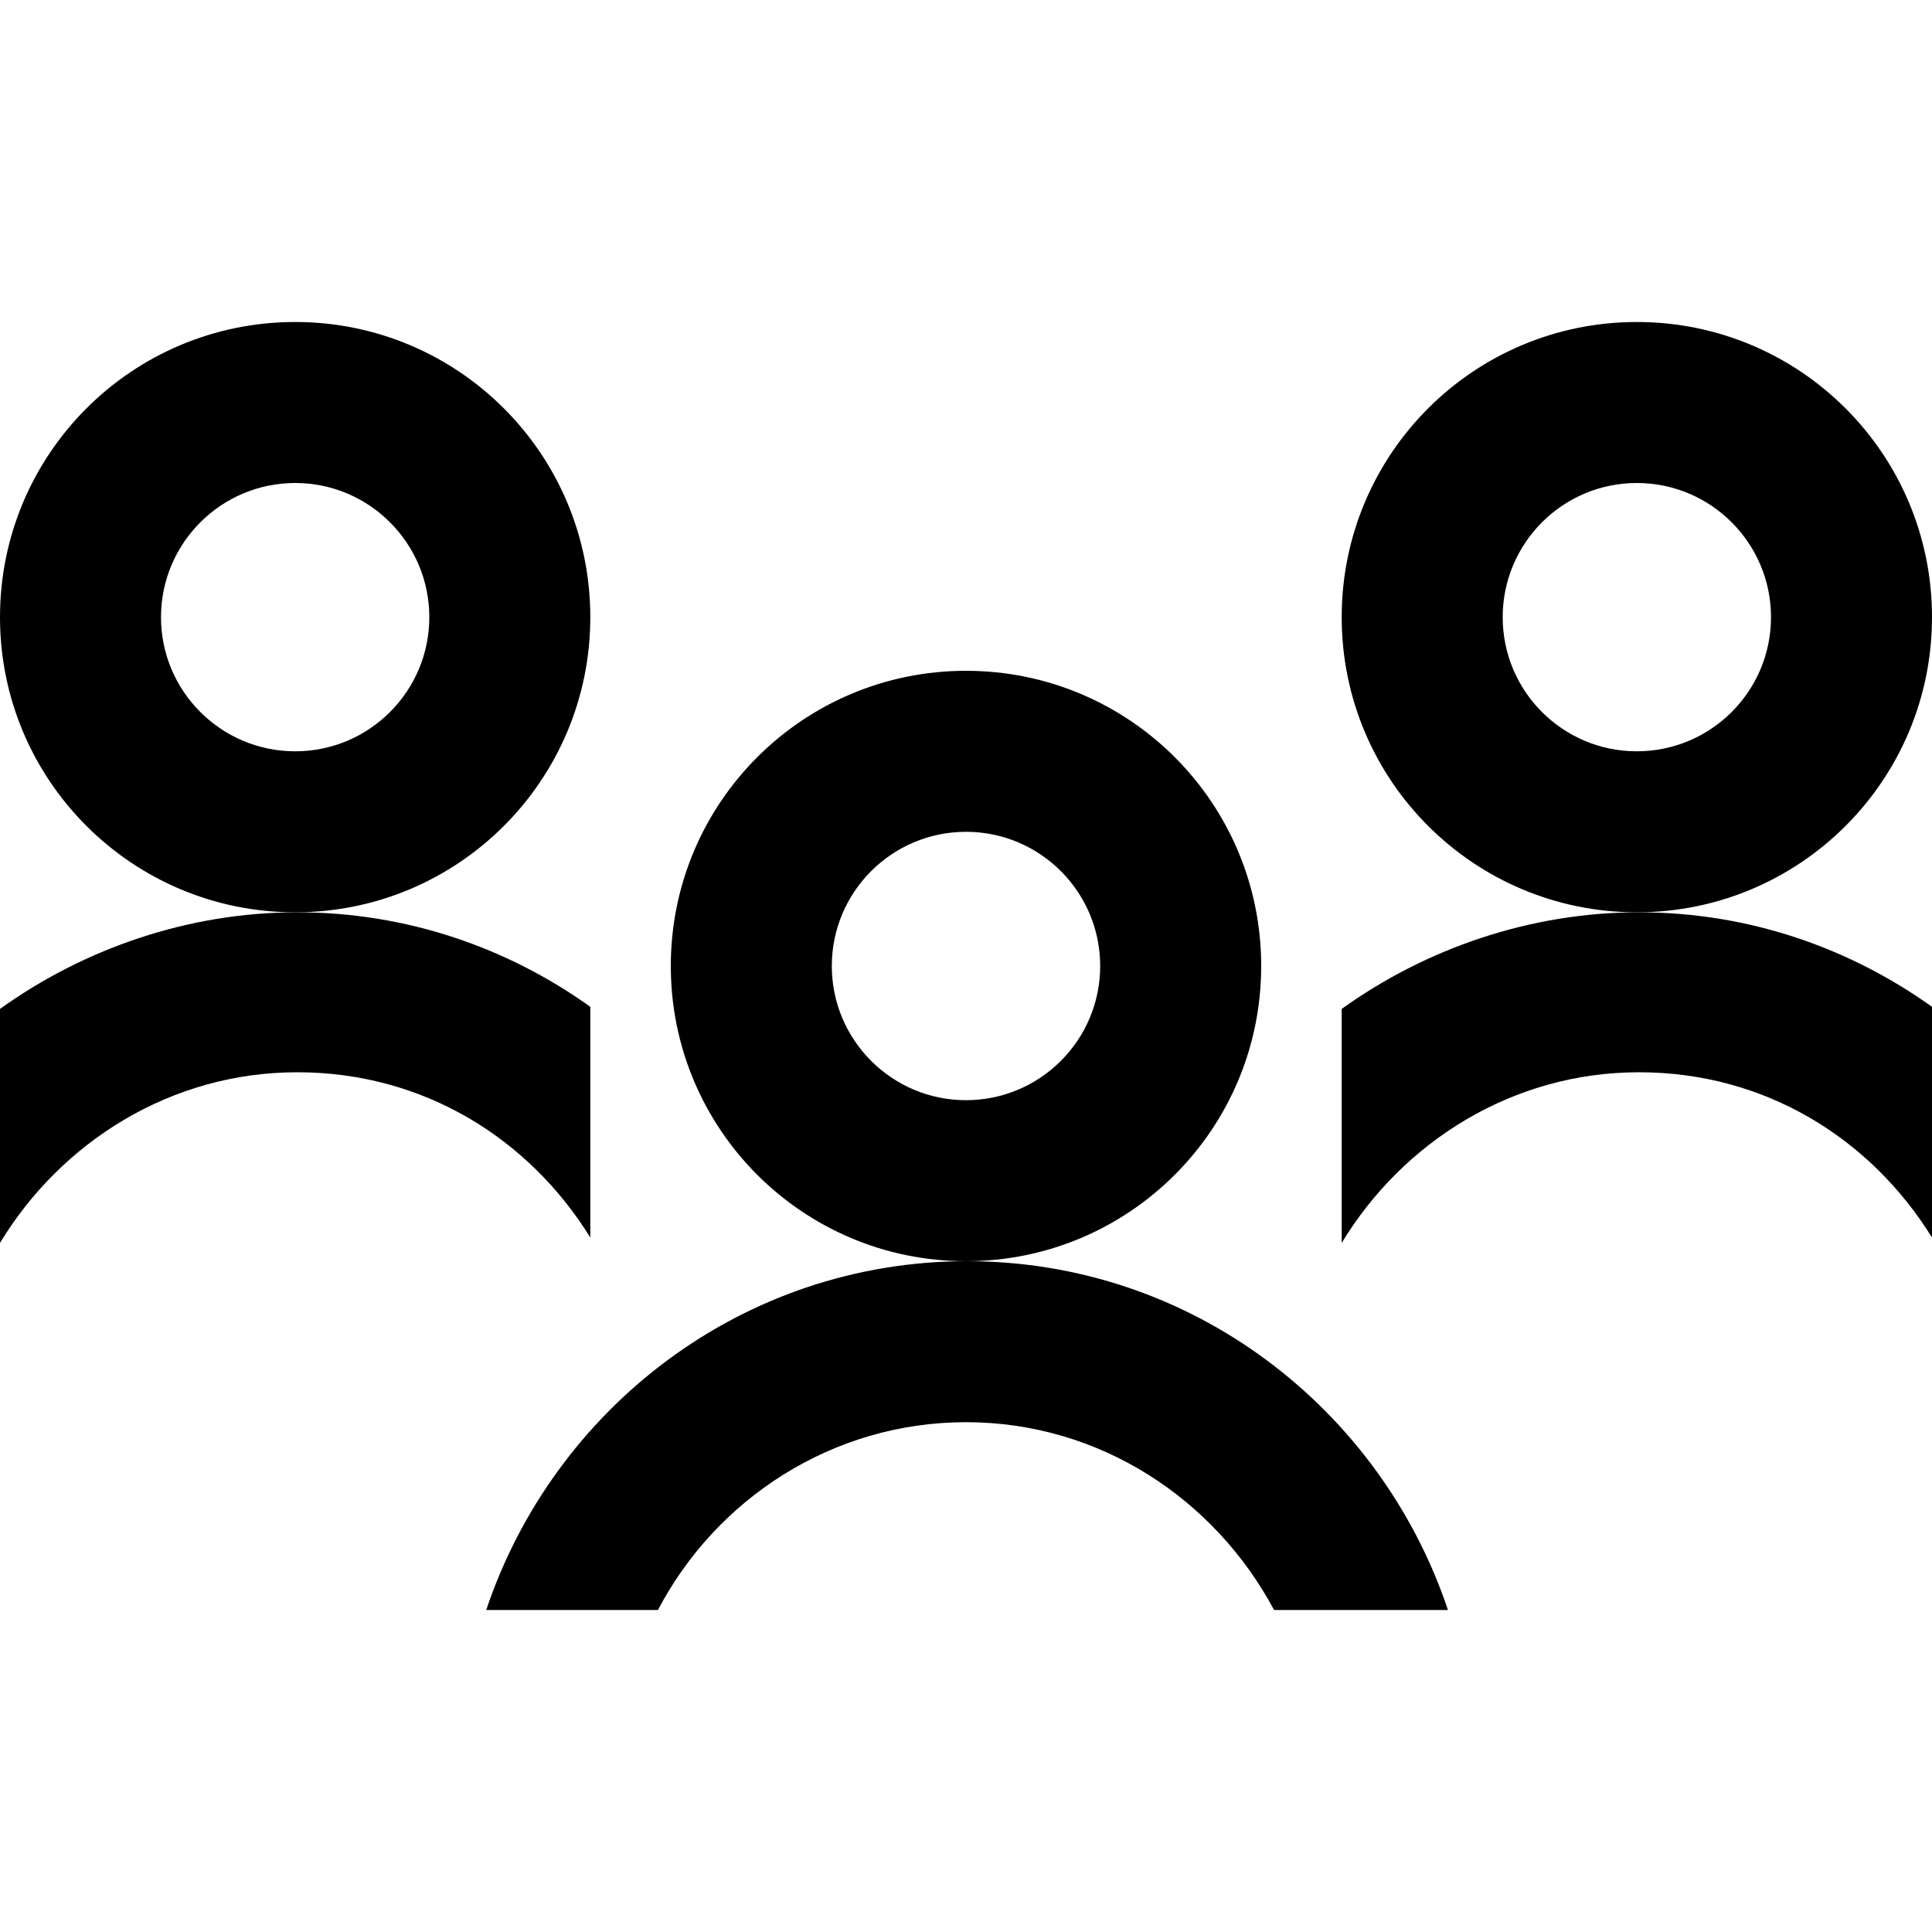
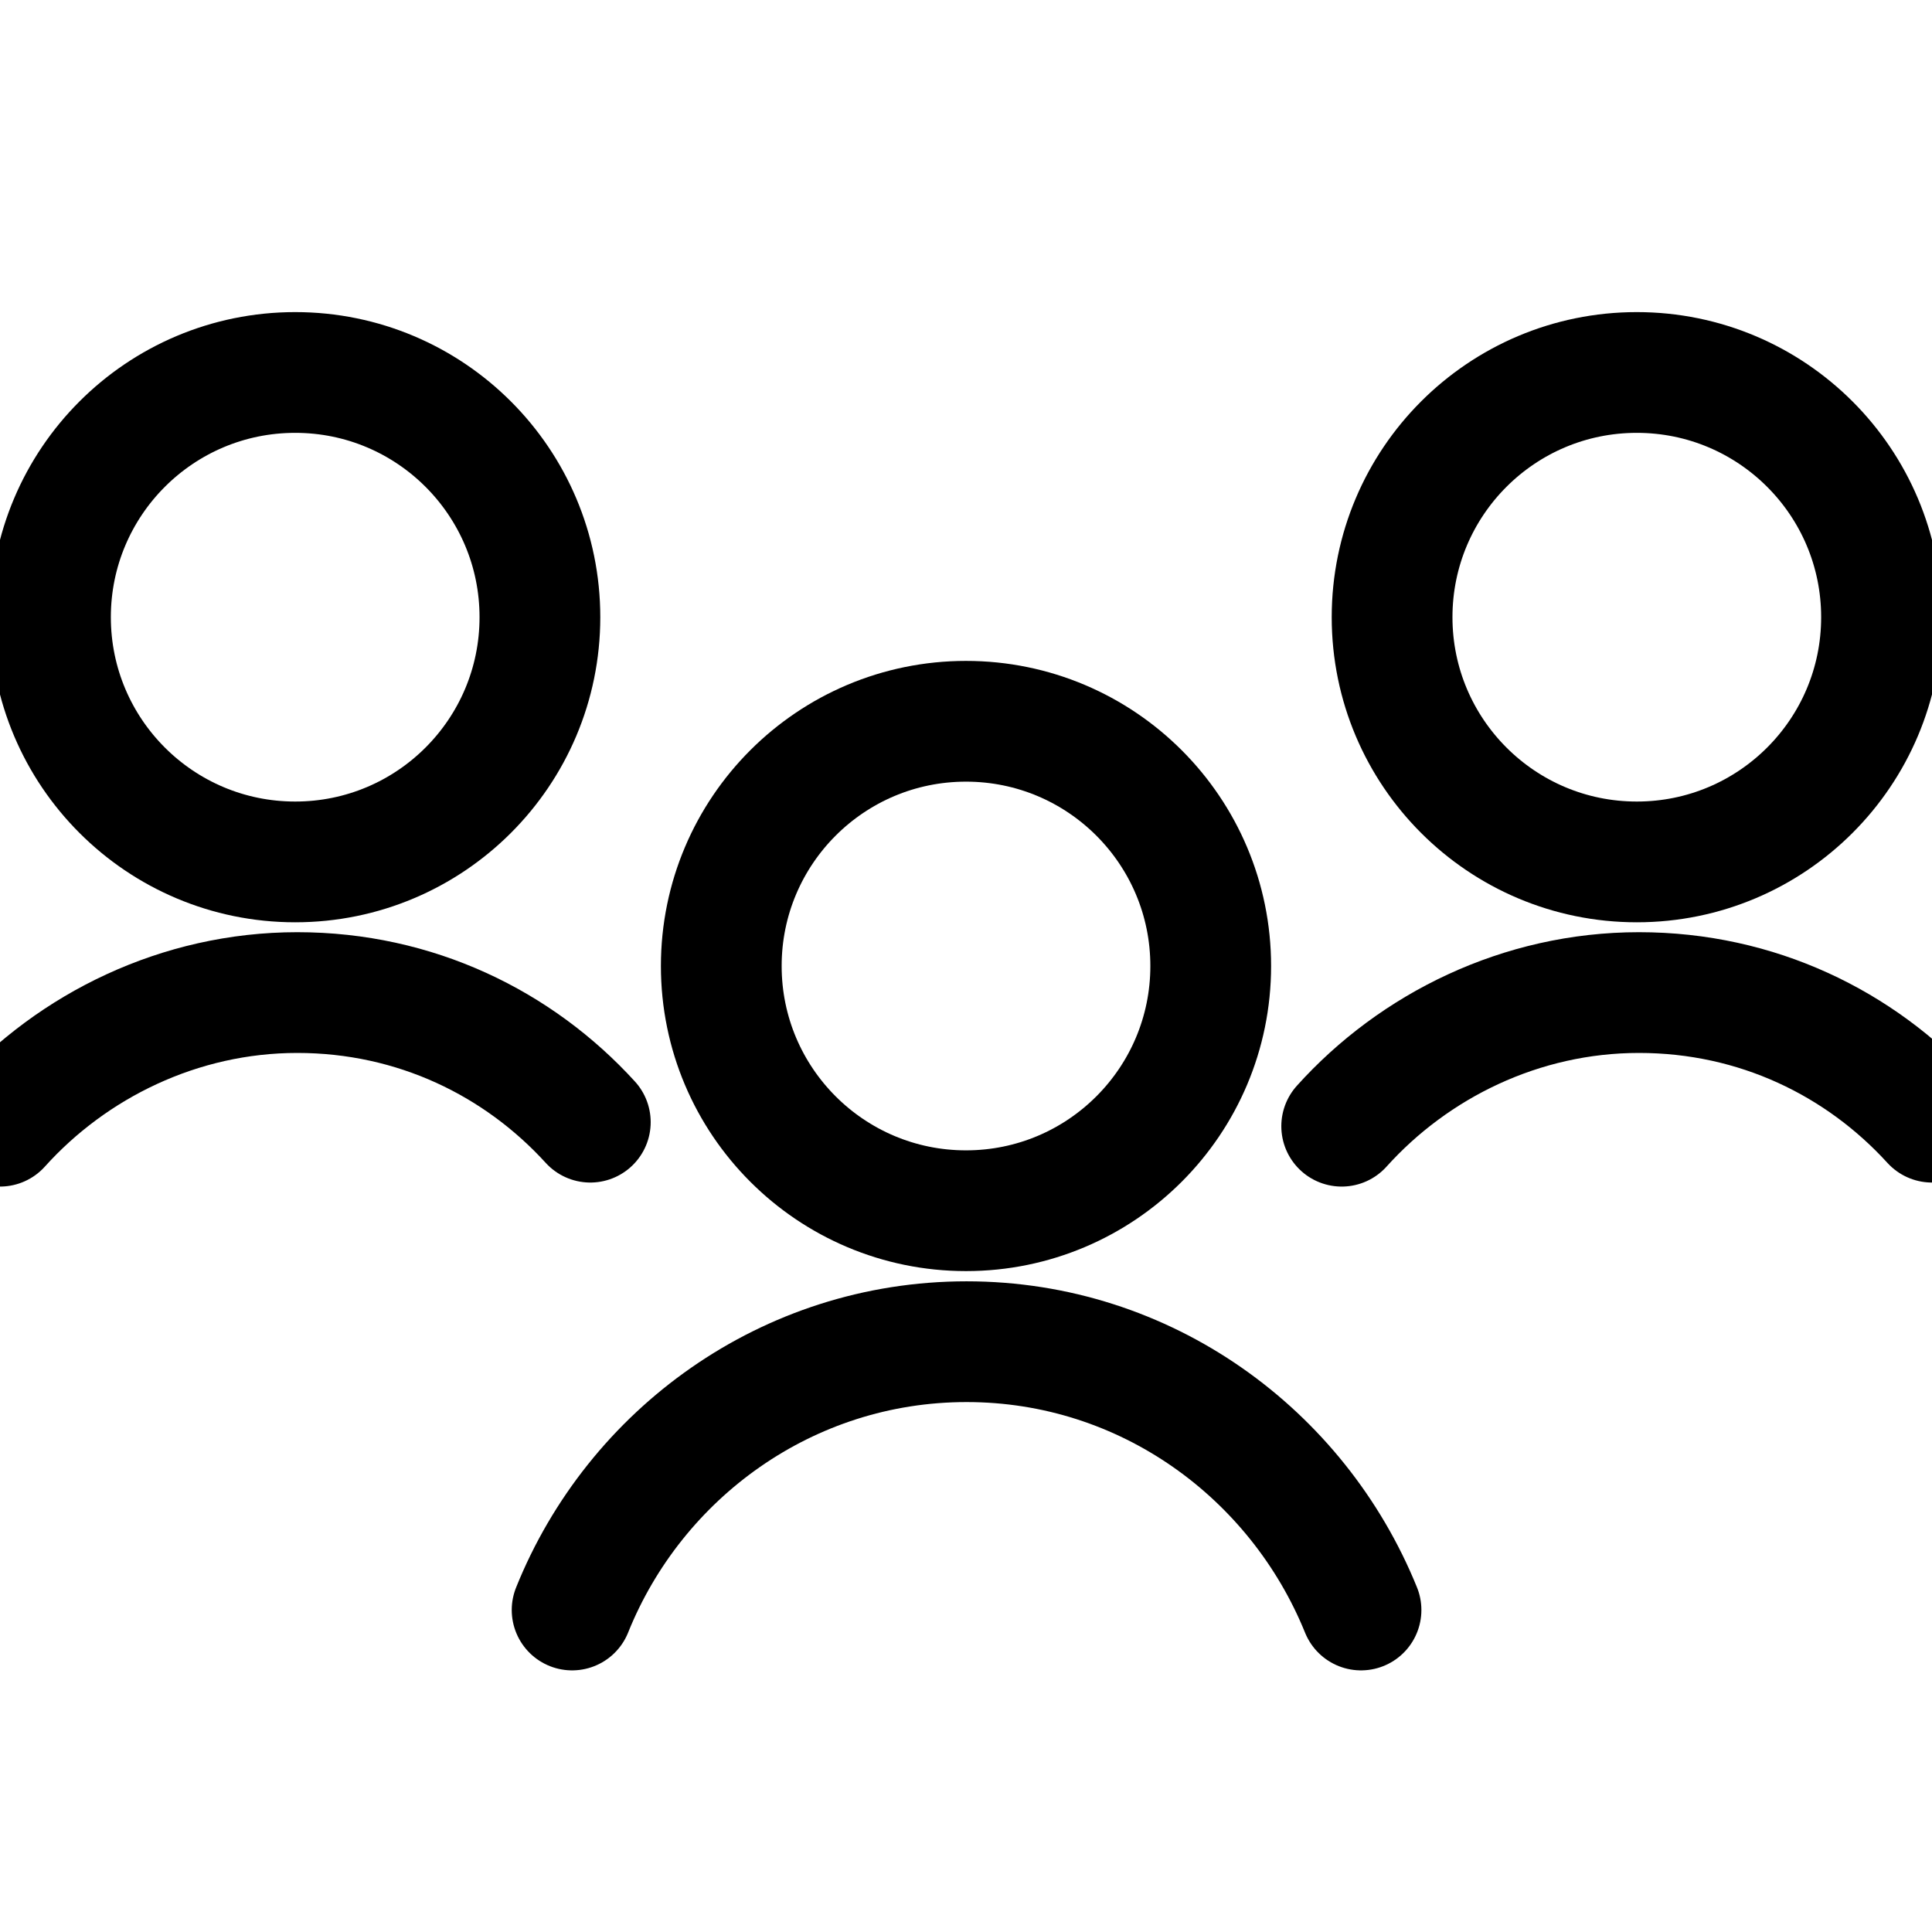
- <svg xmlns="http://www.w3.org/2000/svg" width="100%" height="100%" viewBox="0 -4 24 24" fill="currentColor" stroke="none">
-   <path d="M12 11.667C9.973 11.667 8.333 10.027 8.333 8C8.333 5.973 9.973 4.333 12 4.333C14.027 4.333 15.667 5.973 15.667 8C15.667 10.027 14.027 11.667 12 11.667ZM12 6.333C11.08 6.333 10.333 7.08 10.333 8C10.333 8.92 11.08 9.667 12 9.667C12.92 9.667 13.667 8.92 13.667 8C13.667 7.08 12.92 6.333 12 6.333Z" />
-   <path d="M20.333 7.333C18.307 7.333 16.667 5.693 16.667 3.667C16.667 1.64 18.307 0 20.333 0C22.36 0 24 1.64 24 3.667C24 5.693 22.36 7.333 20.333 7.333ZM20.333 2C19.413 2 18.667 2.747 18.667 3.667C18.667 4.587 19.413 5.333 20.333 5.333C21.253 5.333 22 4.587 22 3.667C22 2.747 21.253 2 20.333 2Z" />
-   <path d="M3.667 7.333C1.64 7.333 0 5.693 0 3.667C0 1.64 1.64 0 3.667 0C5.693 0 7.333 1.64 7.333 3.667C7.333 5.693 5.693 7.333 3.667 7.333ZM3.667 2C2.747 2 2 2.747 2 3.667C2 4.587 2.747 5.333 3.667 5.333C4.587 5.333 5.333 4.587 5.333 3.667C5.333 2.747 4.587 2 3.667 2Z" />
-   <path d="M7.333 8.507C6.307 7.773 5.053 7.333 3.693 7.333C2.333 7.333 1.04 7.787 0 8.533V11.44C0.76 10.187 2.12 9.32 3.693 9.32C5.267 9.32 6.573 10.147 7.333 11.373V8.507Z" />
-   <path d="M24 8.507C22.973 7.773 21.72 7.333 20.36 7.333C19 7.333 17.707 7.787 16.667 8.533V11.44C17.427 10.187 18.787 9.32 20.36 9.32C21.933 9.32 23.24 10.147 24 11.373V8.507Z" />
-   <path d="M8.173 16C8.893 14.627 10.333 13.667 12 13.667C13.667 13.667 15.093 14.627 15.827 16H17.987C17.147 13.493 14.8 11.667 12.013 11.667C9.227 11.667 6.88 13.493 6.04 16H8.2H8.173Z" />
+ <svg xmlns="http://www.w3.org/2000/svg" width="100%" height="100%" viewBox="0 -4 24 24" fill="none" stroke="currentColor" stroke-width="1.5" stroke-linecap="round" stroke-linejoin="round">
+   <circle cx="3.667" cy="3.667" r="3.04" />
+   <circle cx="20.333" cy="3.667" r="3.04" />
+   <circle cx="12" cy="8" r="3.04" />
+   <path d="M0 9.99C0.9 8.99 2.23 8.33 3.693 8.33C5.16 8.33 6.44 8.96 7.333 9.94" />
+   <path d="M16.667 9.99C17.567 8.99 18.894 8.33 20.36 8.33C21.827 8.33 23.107 8.96 24 9.94" />
+   <path d="M7.107 16C7.887 14.06 9.78 12.667 12.007 12.667C14.234 12.667 16.12 14.06 16.907 16" />
</svg>
